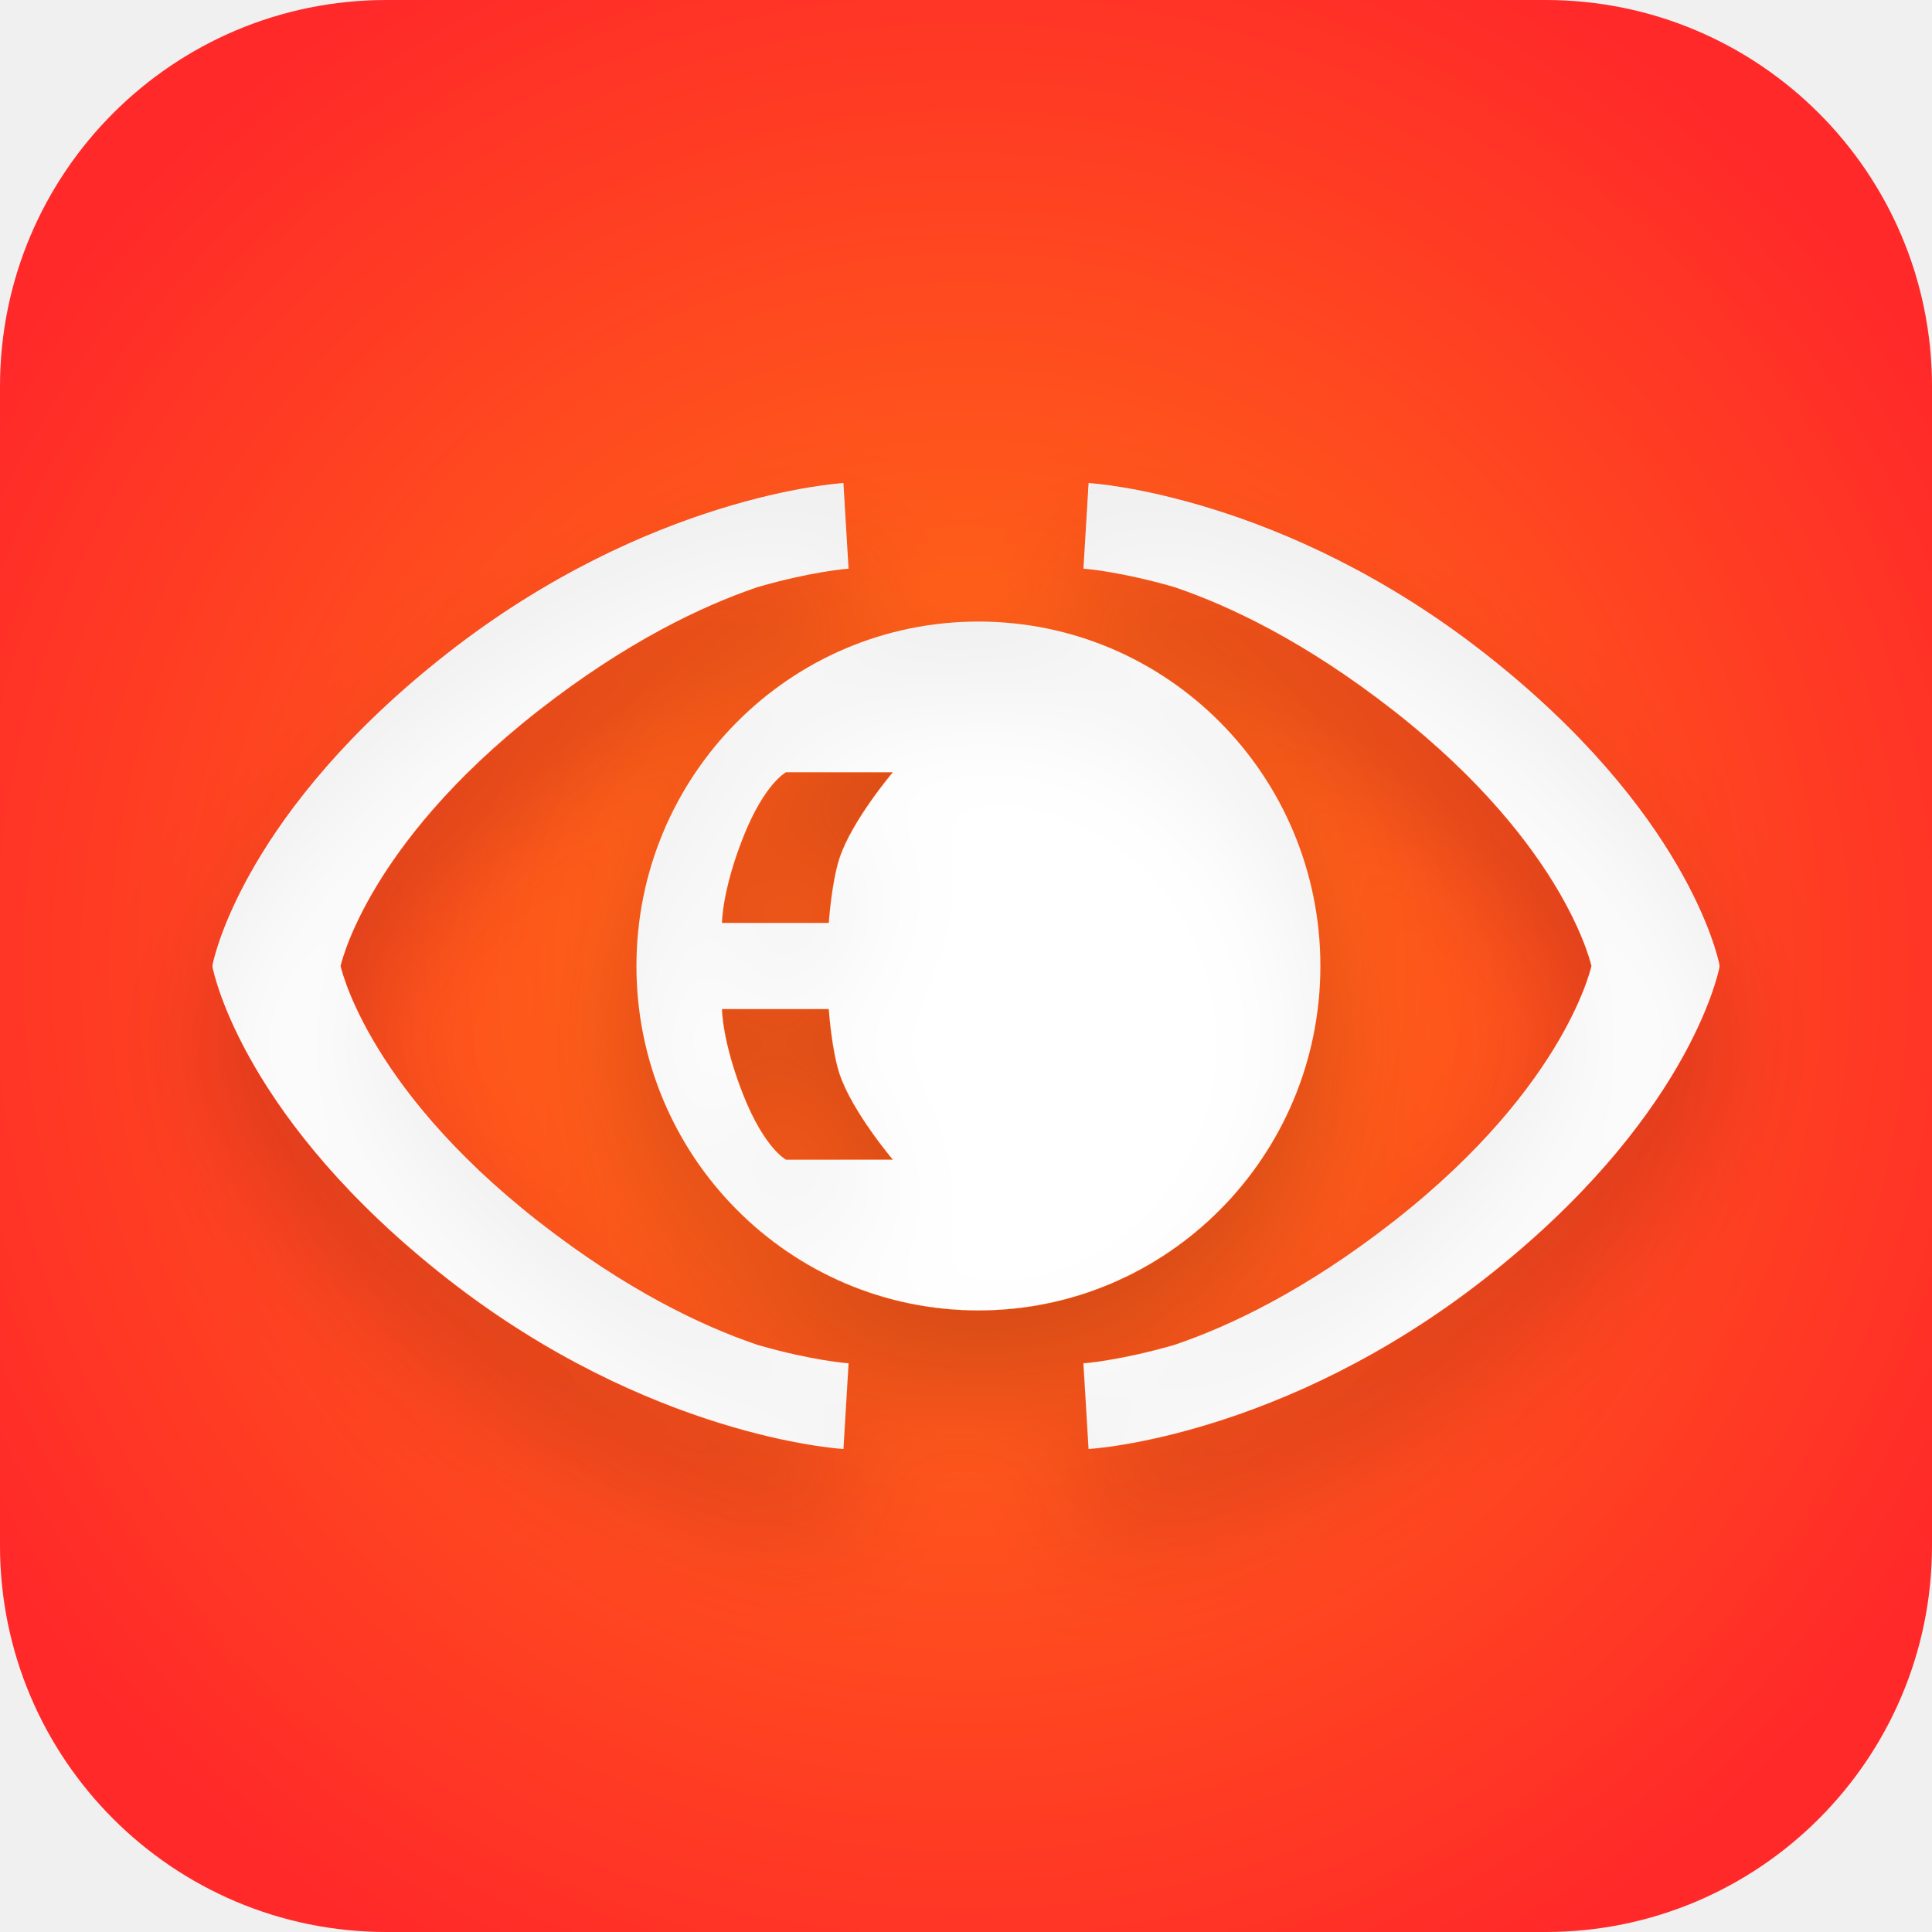
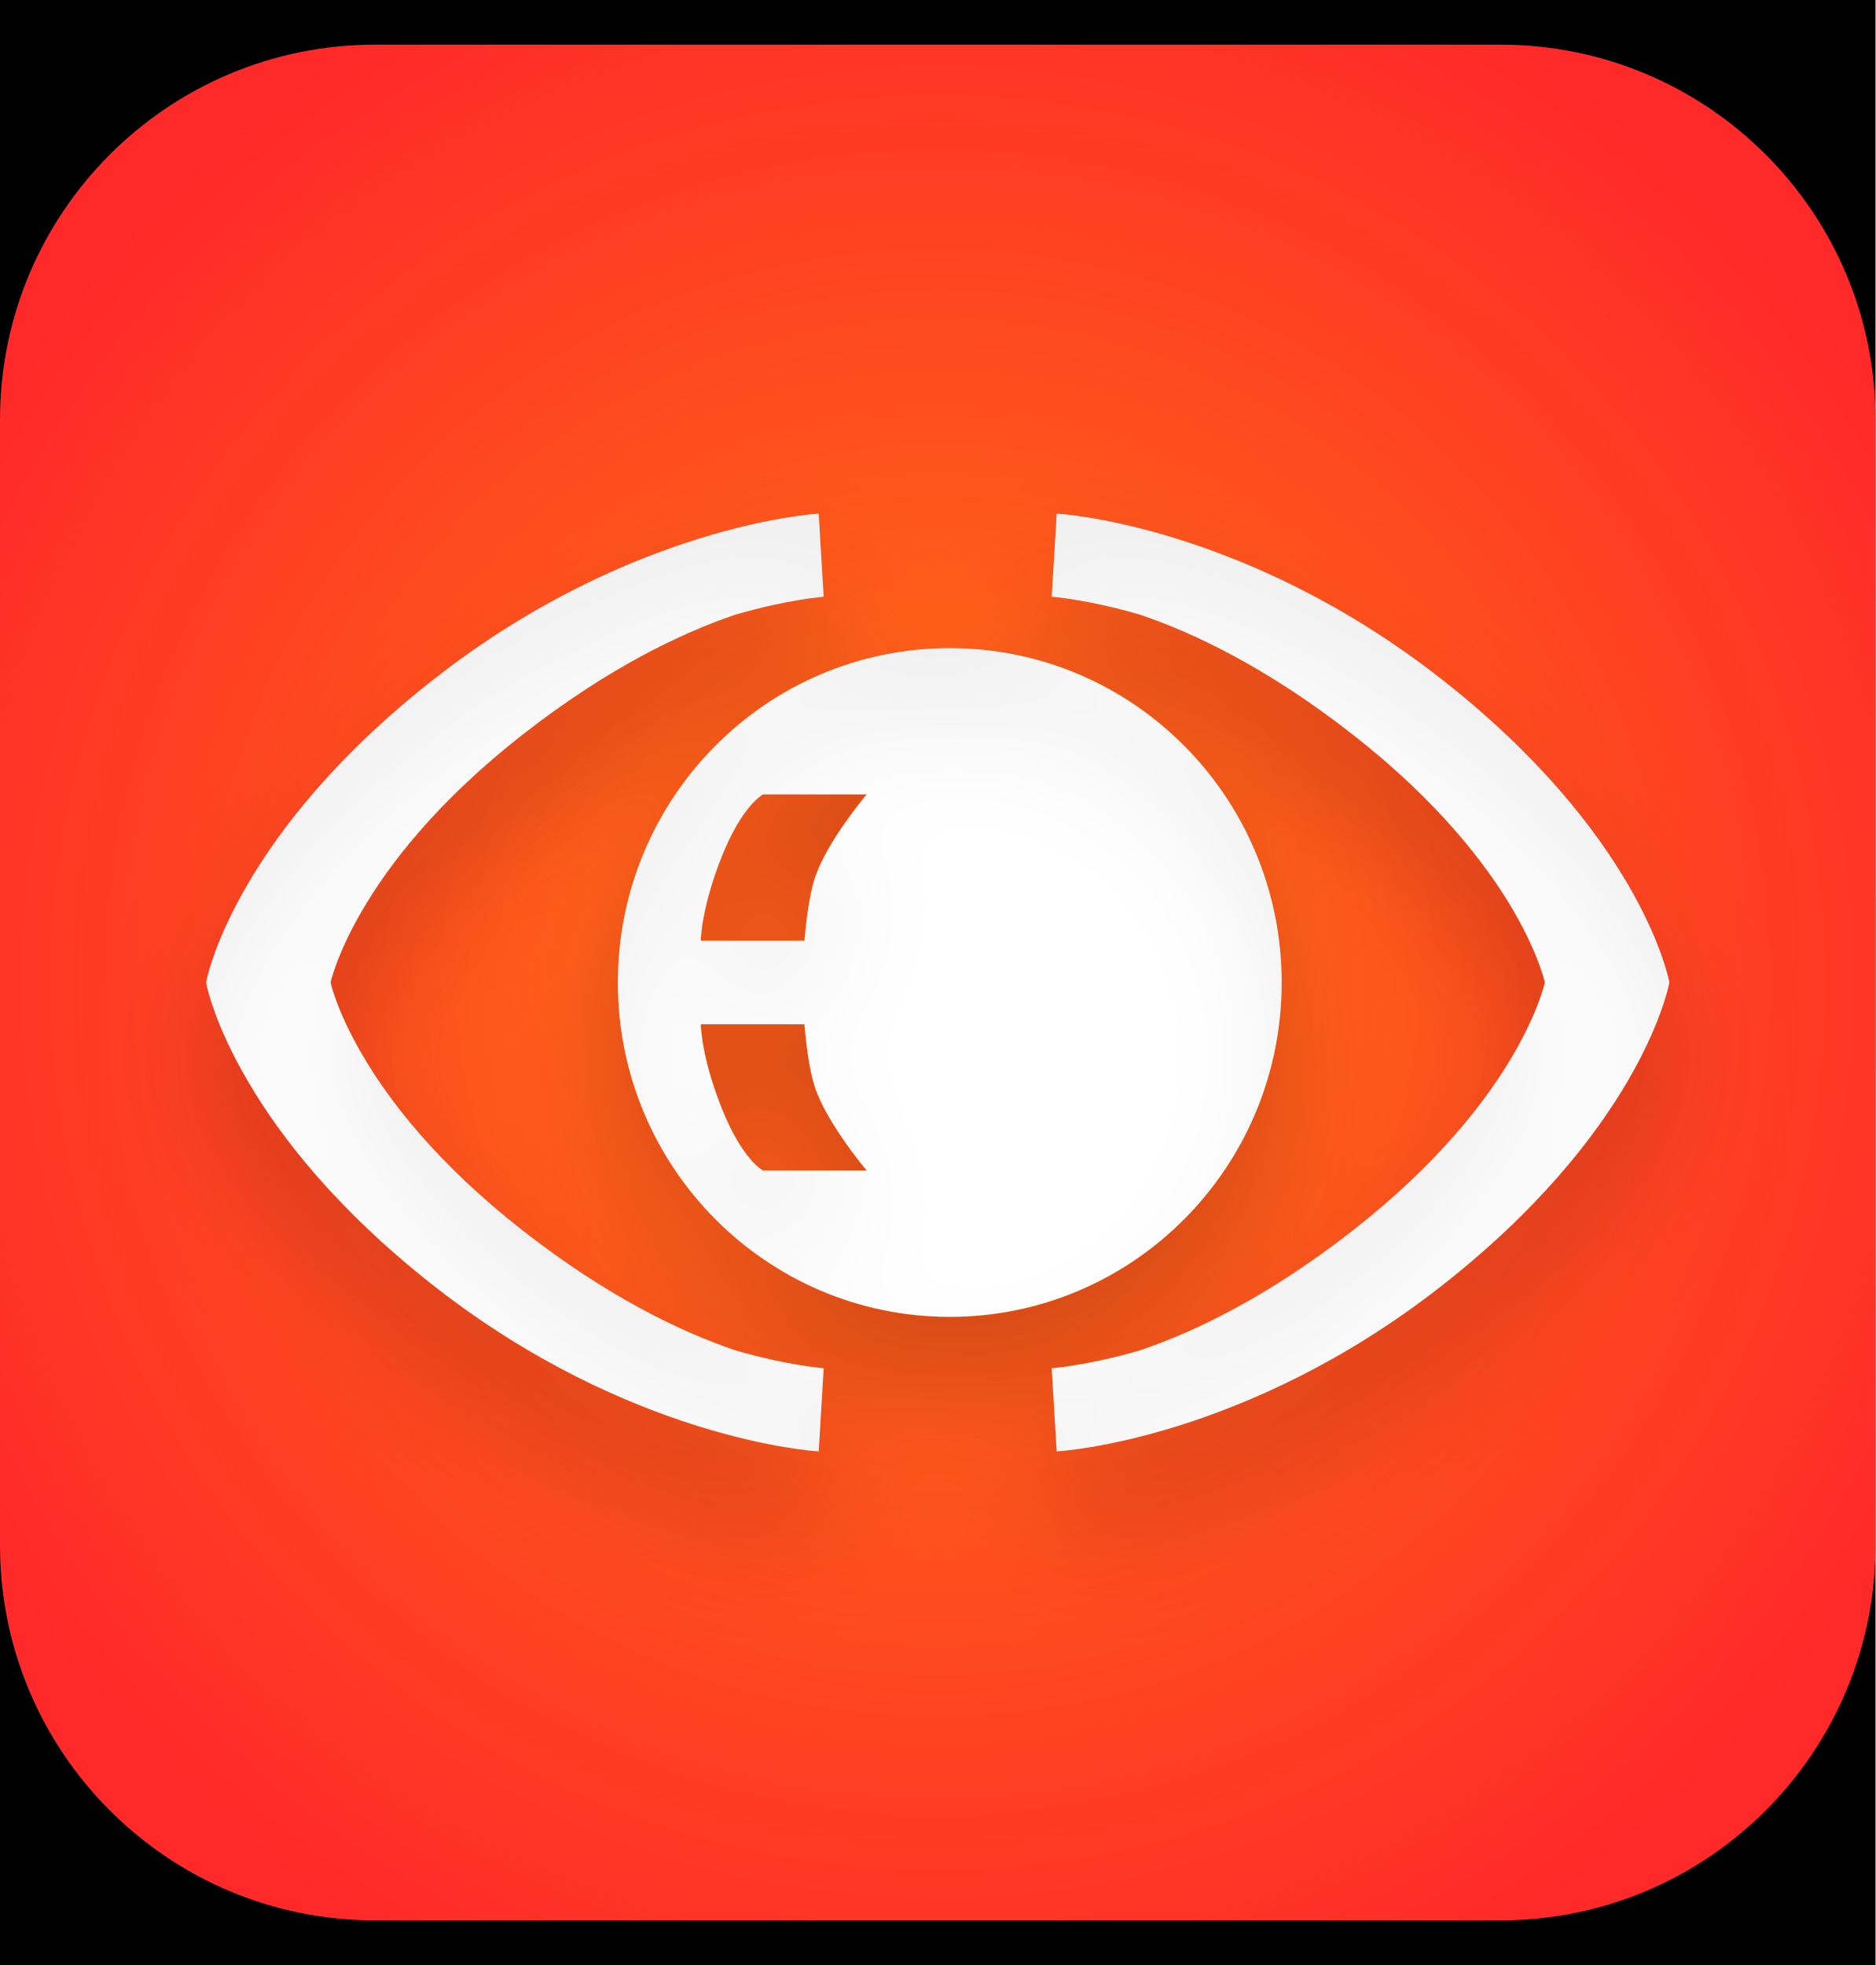
- <svg xmlns="http://www.w3.org/2000/svg" width="100" height="100" viewBox="0 0 100 100" fill="none">
-   <rect width="100" height="100" rx="20" fill="url(#paint0_radial_3909_18731)" />
-   <g filter="url(#filter0_di_3909_18731)">
-     <path fill-rule="evenodd" clip-rule="evenodd" d="M11 49.941L11.001 49.938L11.002 49.933L11.005 49.919L11.012 49.883C11.018 49.857 11.025 49.823 11.035 49.783C11.054 49.702 11.081 49.595 11.117 49.464C11.19 49.201 11.301 48.84 11.465 48.392C11.793 47.496 12.331 46.257 13.196 44.775C14.927 41.805 17.948 37.892 23.145 33.82C28.368 29.728 33.44 27.527 37.226 26.349C39.119 25.759 40.694 25.424 41.81 25.235C42.369 25.141 42.813 25.083 43.127 25.049C43.284 25.031 43.408 25.02 43.497 25.012C43.542 25.008 43.578 25.005 43.605 25.003L43.639 25.001L43.65 25L43.657 25C43.657 25 43.658 25 43.789 27.217C43.92 29.434 43.922 29.434 43.922 29.434L43.92 29.435C43.911 29.435 43.893 29.437 43.867 29.439C43.815 29.443 43.729 29.451 43.611 29.464C43.375 29.49 43.013 29.537 42.541 29.617C41.732 29.753 40.604 29.987 39.239 30.38C39.197 30.394 39.155 30.409 39.112 30.423C36.367 31.362 32.447 33.198 27.863 36.785C23.291 40.362 20.721 43.736 19.3 46.178C18.589 47.4 18.163 48.393 17.917 49.066C17.794 49.404 17.716 49.661 17.671 49.827C17.649 49.905 17.635 49.963 17.626 50C17.635 50.037 17.649 50.095 17.671 50.173C17.716 50.339 17.794 50.596 17.917 50.934C18.163 51.607 18.589 52.6 19.3 53.822C20.721 56.264 23.291 59.638 27.863 63.215C32.447 66.802 36.367 68.638 39.112 69.577C39.155 69.591 39.197 69.606 39.239 69.62C40.604 70.013 41.732 70.247 42.541 70.383C43.013 70.463 43.375 70.51 43.611 70.536C43.729 70.549 43.815 70.557 43.867 70.561C43.893 70.563 43.911 70.565 43.92 70.565L43.922 70.566C43.922 70.566 43.92 70.565 43.789 72.783C43.658 75 43.657 75 43.657 75L43.655 75L43.65 75L43.639 74.999L43.605 74.996C43.578 74.995 43.542 74.992 43.497 74.988C43.408 74.981 43.284 74.969 43.127 74.951C42.813 74.917 42.369 74.859 41.81 74.764C40.694 74.576 39.119 74.241 37.226 73.651C33.44 72.472 28.368 70.272 23.145 66.18C17.948 62.108 14.927 58.195 13.196 55.225C12.331 53.743 11.793 52.504 11.465 51.608C11.301 51.16 11.19 50.799 11.117 50.536C11.081 50.405 11.054 50.298 11.035 50.217C11.025 50.177 11.018 50.143 11.012 50.117L11.005 50.081L11.002 50.067L11.001 50.062L11 50.059V49.941Z" fill="white" />
-     <path fill-rule="evenodd" clip-rule="evenodd" d="M89 49.941L88.999 49.938L88.998 49.933L88.996 49.919L88.988 49.883C88.982 49.857 88.975 49.823 88.965 49.783C88.946 49.702 88.919 49.595 88.883 49.464C88.81 49.201 88.699 48.84 88.535 48.392C88.207 47.496 87.669 46.257 86.804 44.775C85.073 41.805 82.052 37.892 76.855 33.82C71.632 29.728 66.56 27.527 62.774 26.349C60.881 25.759 59.306 25.424 58.19 25.235C57.631 25.141 57.187 25.083 56.873 25.049C56.716 25.031 56.592 25.02 56.503 25.012C56.458 25.008 56.422 25.005 56.395 25.003L56.361 25.001L56.35 25L56.343 25C56.343 25 56.342 25 56.211 27.217C56.08 29.434 56.078 29.434 56.078 29.434L56.08 29.435C56.089 29.435 56.107 29.437 56.133 29.439C56.185 29.443 56.271 29.451 56.389 29.464C56.625 29.49 56.987 29.537 57.459 29.617C58.268 29.753 59.396 29.987 60.761 30.38C60.803 30.394 60.845 30.409 60.888 30.423C63.633 31.362 67.553 33.198 72.137 36.785C76.709 40.362 79.278 43.736 80.7 46.178C81.411 47.4 81.837 48.393 82.083 49.066C82.206 49.404 82.284 49.661 82.329 49.827C82.351 49.905 82.365 49.963 82.374 50C82.365 50.037 82.351 50.095 82.329 50.173C82.284 50.339 82.206 50.596 82.083 50.934C81.837 51.607 81.411 52.6 80.7 53.822C79.278 56.264 76.709 59.638 72.137 63.215C67.553 66.802 63.633 68.638 60.888 69.577C60.845 69.591 60.803 69.606 60.761 69.62C59.396 70.013 58.268 70.247 57.459 70.383C56.987 70.463 56.625 70.51 56.389 70.536C56.271 70.549 56.185 70.557 56.133 70.561C56.107 70.563 56.089 70.565 56.08 70.565L56.078 70.566C56.078 70.566 56.08 70.565 56.211 72.783C56.342 75 56.343 75 56.343 75L56.345 75L56.35 75L56.361 74.999L56.395 74.996C56.422 74.995 56.458 74.992 56.503 74.988C56.592 74.981 56.716 74.969 56.873 74.951C57.187 74.917 57.631 74.859 58.19 74.764C59.306 74.576 60.881 74.241 62.774 73.651C66.56 72.472 71.632 70.272 76.855 66.18C82.052 62.108 85.073 58.195 86.804 55.225C87.669 53.743 88.207 52.504 88.535 51.608C88.699 51.16 88.81 50.799 88.883 50.536C88.919 50.405 88.946 50.298 88.965 50.217C88.975 50.177 88.982 50.143 88.988 50.117L88.996 50.081L88.998 50.067L88.999 50.062L89 50.059V49.941Z" fill="white" />
-     <path fill-rule="evenodd" clip-rule="evenodd" d="M68.342 49.998C68.342 59.844 60.418 67.825 50.642 67.825C40.867 67.825 32.943 59.844 32.943 49.998C32.943 40.152 40.867 32.171 50.642 32.171C60.418 32.171 68.342 40.152 68.342 49.998ZM46.218 39.97C46.218 39.97 44.091 42.478 43.452 44.427C43.04 45.684 42.899 47.77 42.899 47.77H37.368C37.368 47.77 37.368 46.098 38.474 43.313C39.58 40.527 40.686 39.97 40.686 39.97H46.218ZM43.452 55.569C44.091 57.518 46.218 60.026 46.218 60.026H40.686C40.686 60.026 39.58 59.469 38.474 56.683C37.368 53.898 37.368 52.226 37.368 52.226H42.899C42.899 52.226 43.04 54.312 43.452 55.569Z" fill="white" />
+ <svg xmlns="http://www.w3.org/2000/svg" width="21" height="22" viewBox="0 0 21 22" fill="none">
+   <rect width="21" height="22" fill="black" />
+   <g id="wordmark-darkbg-small">
+     <g id="Frame 5">
+       <g id="Frame 2">
+         <rect y="0.5" width="21" height="21" rx="4.2" fill="url(#paint0_radial_2420_727)" />
+         <g id="Vector" filter="url(#filter0_di_2420_727)">
+           <path fill-rule="evenodd" clip-rule="evenodd" d="M2.31 10.988L2.31 10.987L2.31 10.986L2.311 10.983L2.312 10.976C2.313 10.97 2.315 10.963 2.317 10.954C2.321 10.938 2.326 10.915 2.334 10.887C2.349 10.832 2.373 10.756 2.407 10.662C2.476 10.474 2.589 10.214 2.771 9.903C3.134 9.279 3.769 8.457 4.86 7.602C5.957 6.743 7.022 6.281 7.817 6.033C8.215 5.909 8.545 5.839 8.78 5.799C8.897 5.78 8.99 5.767 9.056 5.76C9.089 5.757 9.115 5.754 9.134 5.753C9.143 5.752 9.151 5.751 9.157 5.751L9.164 5.75L9.166 5.75L9.167 5.75C9.167 5.75 9.168 5.75 9.195 6.216C9.223 6.681 9.223 6.681 9.223 6.681L9.223 6.681C9.221 6.681 9.217 6.682 9.212 6.682C9.201 6.683 9.183 6.685 9.158 6.688C9.108 6.693 9.032 6.703 8.933 6.72C8.763 6.748 8.526 6.797 8.24 6.88C8.231 6.883 8.222 6.886 8.213 6.889C7.637 7.086 6.813 7.472 5.851 8.225C4.891 8.976 4.351 9.684 4.053 10.197C3.903 10.454 3.814 10.662 3.762 10.804C3.736 10.875 3.72 10.929 3.71 10.964C3.706 10.98 3.703 10.992 3.701 11C3.703 11.008 3.706 11.02 3.71 11.036C3.72 11.071 3.736 11.125 3.762 11.196C3.814 11.338 3.903 11.546 4.053 11.803C4.351 12.316 4.891 13.024 5.851 13.775C6.813 14.528 7.637 14.914 8.213 15.111C8.222 15.114 8.231 15.117 8.24 15.12C8.526 15.203 8.763 15.252 8.933 15.28C9.032 15.297 9.108 15.307 9.158 15.312C9.183 15.315 9.201 15.317 9.212 15.318C9.217 15.318 9.221 15.319 9.223 15.319L9.223 15.319C9.223 15.319 9.223 15.319 9.195 15.784C9.168 16.25 9.167 16.25 9.167 16.25L9.167 16.25L9.166 16.25L9.164 16.25L9.157 16.249C9.151 16.249 9.143 16.248 9.134 16.247C9.115 16.246 9.089 16.244 9.056 16.24C8.99 16.233 8.897 16.22 8.78 16.201C8.545 16.161 8.215 16.091 7.817 15.967C7.022 15.719 5.957 15.257 4.86 14.398C3.769 13.543 3.134 12.721 2.771 12.097C2.589 11.786 2.476 11.526 2.407 11.338C2.373 11.244 2.349 11.168 2.334 11.113C2.326 11.085 2.321 11.062 2.317 11.046C2.315 11.037 2.313 11.03 2.312 11.024L2.311 11.017L2.31 11.014L2.31 11.013L2.31 11.012V10.988Z" fill="white" />
+           <path fill-rule="evenodd" clip-rule="evenodd" d="M18.69 10.988L18.689 10.987L18.689 10.986L18.689 10.983L18.687 10.976C18.686 10.97 18.684 10.963 18.682 10.954C18.678 10.938 18.673 10.915 18.665 10.887C18.65 10.832 18.626 10.756 18.592 10.662C18.523 10.474 18.41 10.214 18.229 9.903C17.865 9.279 17.231 8.457 16.139 7.602C15.042 6.743 13.977 6.281 13.182 6.033C12.785 5.909 12.454 5.839 12.219 5.799C12.102 5.78 12.009 5.767 11.943 5.76C11.91 5.757 11.884 5.754 11.865 5.753C11.856 5.752 11.848 5.751 11.843 5.751L11.835 5.75L11.833 5.75L11.832 5.75C11.832 5.75 11.831 5.75 11.804 6.216C11.776 6.681 11.776 6.681 11.776 6.681L11.776 6.681C11.778 6.681 11.782 6.682 11.787 6.682C11.798 6.683 11.816 6.685 11.841 6.688C11.891 6.693 11.967 6.703 12.066 6.72C12.236 6.748 12.473 6.797 12.759 6.88C12.768 6.883 12.777 6.886 12.786 6.889C13.363 7.086 14.186 7.472 15.148 8.225C16.108 8.976 16.648 9.684 16.947 10.197C17.096 10.454 17.185 10.662 17.237 10.804C17.263 10.875 17.279 10.929 17.289 10.964C17.293 10.98 17.296 10.992 17.298 11C17.296 11.008 17.293 11.02 17.289 11.036C17.279 11.071 17.263 11.125 17.237 11.196C17.185 11.338 17.096 11.546 16.947 11.803C16.648 12.316 16.108 13.024 15.148 13.775C14.186 14.528 13.363 14.914 12.786 15.111C12.777 15.114 12.768 15.117 12.759 15.12C12.473 15.203 12.236 15.252 12.066 15.28C11.967 15.297 11.891 15.307 11.841 15.312C11.816 15.315 11.798 15.317 11.787 15.318C11.782 15.318 11.778 15.319 11.776 15.319L11.776 15.319C11.776 15.319 11.776 15.319 11.804 15.784C11.831 16.25 11.832 16.25 11.832 16.25L11.832 16.25L11.833 16.25L11.835 16.25L11.843 16.249C11.848 16.249 11.856 16.248 11.865 16.247C11.884 16.246 11.91 16.244 11.943 16.24C12.009 16.233 12.102 16.22 12.219 16.201C12.454 16.161 12.785 16.091 13.182 15.967C13.977 15.719 15.042 15.257 16.139 14.398C17.231 13.543 17.865 12.721 18.229 12.097C18.41 11.786 18.523 11.526 18.592 11.338C18.626 11.244 18.65 11.168 18.665 11.113C18.673 11.085 18.678 11.062 18.682 11.046C18.684 11.037 18.686 11.03 18.687 11.024L18.689 11.017L18.689 11.014L18.689 11.013L18.69 11.012V10.988Z" fill="white" />
+           <path fill-rule="evenodd" clip-rule="evenodd" d="M14.351 11C14.351 13.067 12.687 14.743 10.634 14.743C8.582 14.743 6.918 13.067 6.918 11C6.918 8.932 8.582 7.256 10.634 7.256C12.687 7.256 14.351 8.932 14.351 11ZM9.705 8.894C9.705 8.894 9.259 9.42 9.124 9.83C9.038 10.094 9.008 10.532 9.008 10.532H7.847C7.847 10.532 7.847 10.181 8.079 9.596C8.311 9.011 8.544 8.894 8.544 8.894H9.705ZM9.124 12.169C9.259 12.579 9.705 13.105 9.705 13.105H8.544C8.544 13.105 8.311 12.988 8.079 12.403C7.847 11.819 7.847 11.467 7.847 11.467H9.008C9.008 11.467 9.038 11.906 9.124 12.169Z" fill="white" />
+         </g>
+       </g>
+     </g>
  </g>
  <defs>
-     <filter id="filter0_di_3909_18731" x="5" y="23" width="90" height="62" filterUnits="userSpaceOnUse" color-interpolation-filters="sRGB">
+     <filter id="filter0_di_2420_727" x="1.05" y="5.33" width="18.9" height="13.02" filterUnits="userSpaceOnUse" color-interpolation-filters="sRGB">
      <feFlood flood-opacity="0" result="BackgroundImageFix" />
      <feColorMatrix in="SourceAlpha" type="matrix" values="0 0 0 0 0 0 0 0 0 0 0 0 0 0 0 0 0 0 127 0" result="hardAlpha" />
-       <feOffset dy="4" />
-       <feGaussianBlur stdDeviation="3" />
+       <feOffset dy="0.84" />
+       <feGaussianBlur stdDeviation="0.63" />
      <feComposite in2="hardAlpha" operator="out" />
      <feColorMatrix type="matrix" values="0 0 0 0 0.368 0 0 0 0 0.062 0 0 0 0 0.062 0 0 0 0.25 0" />
-       <feBlend mode="normal" in2="BackgroundImageFix" result="effect1_dropShadow_3909_18731" />
-       <feBlend mode="normal" in="SourceGraphic" in2="effect1_dropShadow_3909_18731" result="shape" />
+       <feBlend mode="normal" in2="BackgroundImageFix" result="effect1_dropShadow_2420_727" />
+       <feBlend mode="normal" in="SourceGraphic" in2="effect1_dropShadow_2420_727" result="shape" />
      <feColorMatrix in="SourceAlpha" type="matrix" values="0 0 0 0 0 0 0 0 0 0 0 0 0 0 0 0 0 0 127 0" result="hardAlpha" />
-       <feOffset dy="4" />
-       <feGaussianBlur stdDeviation="3" />
+       <feOffset dy="0.84" />
+       <feGaussianBlur stdDeviation="0.63" />
      <feComposite in2="hardAlpha" operator="arithmetic" k2="-1" k3="1" />
      <feColorMatrix type="matrix" values="0 0 0 0 0 0 0 0 0 0 0 0 0 0 0 0 0 0 0.06 0" />
-       <feBlend mode="normal" in2="shape" result="effect2_innerShadow_3909_18731" />
+       <feBlend mode="normal" in2="shape" result="effect2_innerShadow_2420_727" />
    </filter>
-     <radialGradient id="paint0_radial_3909_18731" cx="0" cy="0" r="1" gradientUnits="userSpaceOnUse" gradientTransform="translate(50 50) rotate(45.6903) scale(58.6941)">
+     <radialGradient id="paint0_radial_2420_727" cx="0" cy="0" r="1" gradientUnits="userSpaceOnUse" gradientTransform="translate(10.5 11) rotate(45.6903) scale(12.3258)">
      <stop offset="0.33" stop-color="#FF5E19" />
      <stop offset="1" stop-color="#FF2929" />
    </radialGradient>
  </defs>
</svg>
